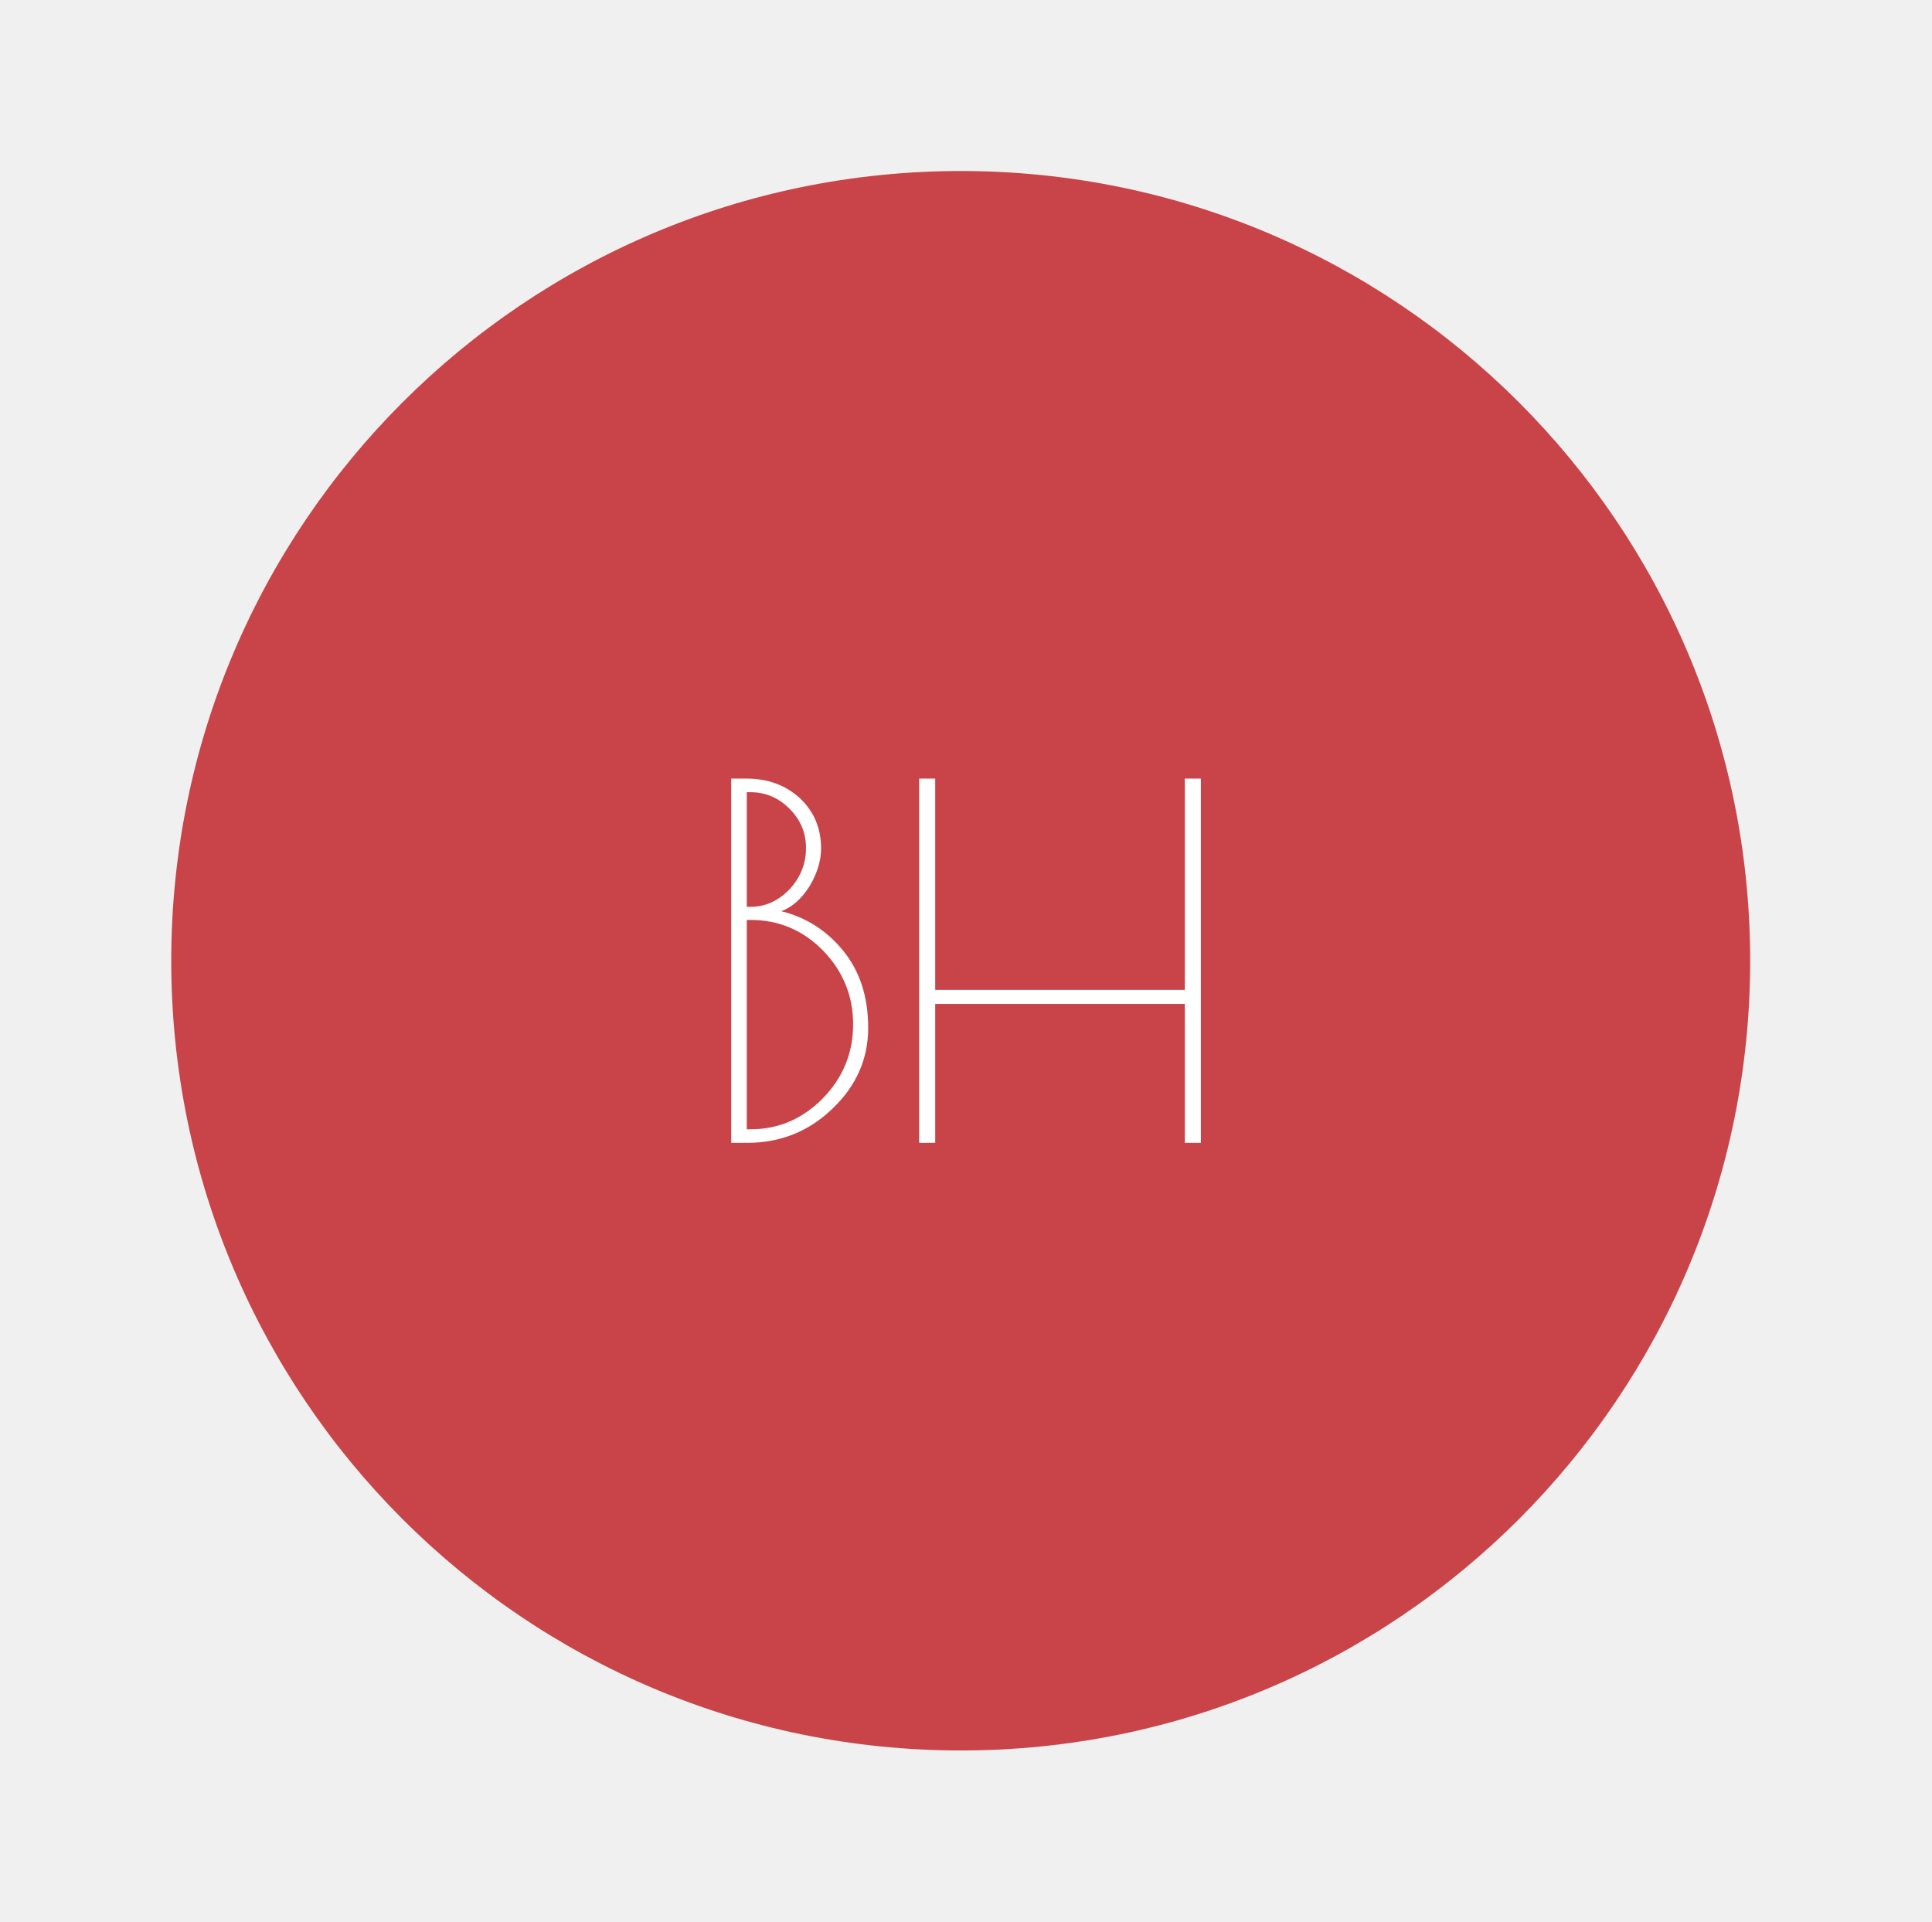
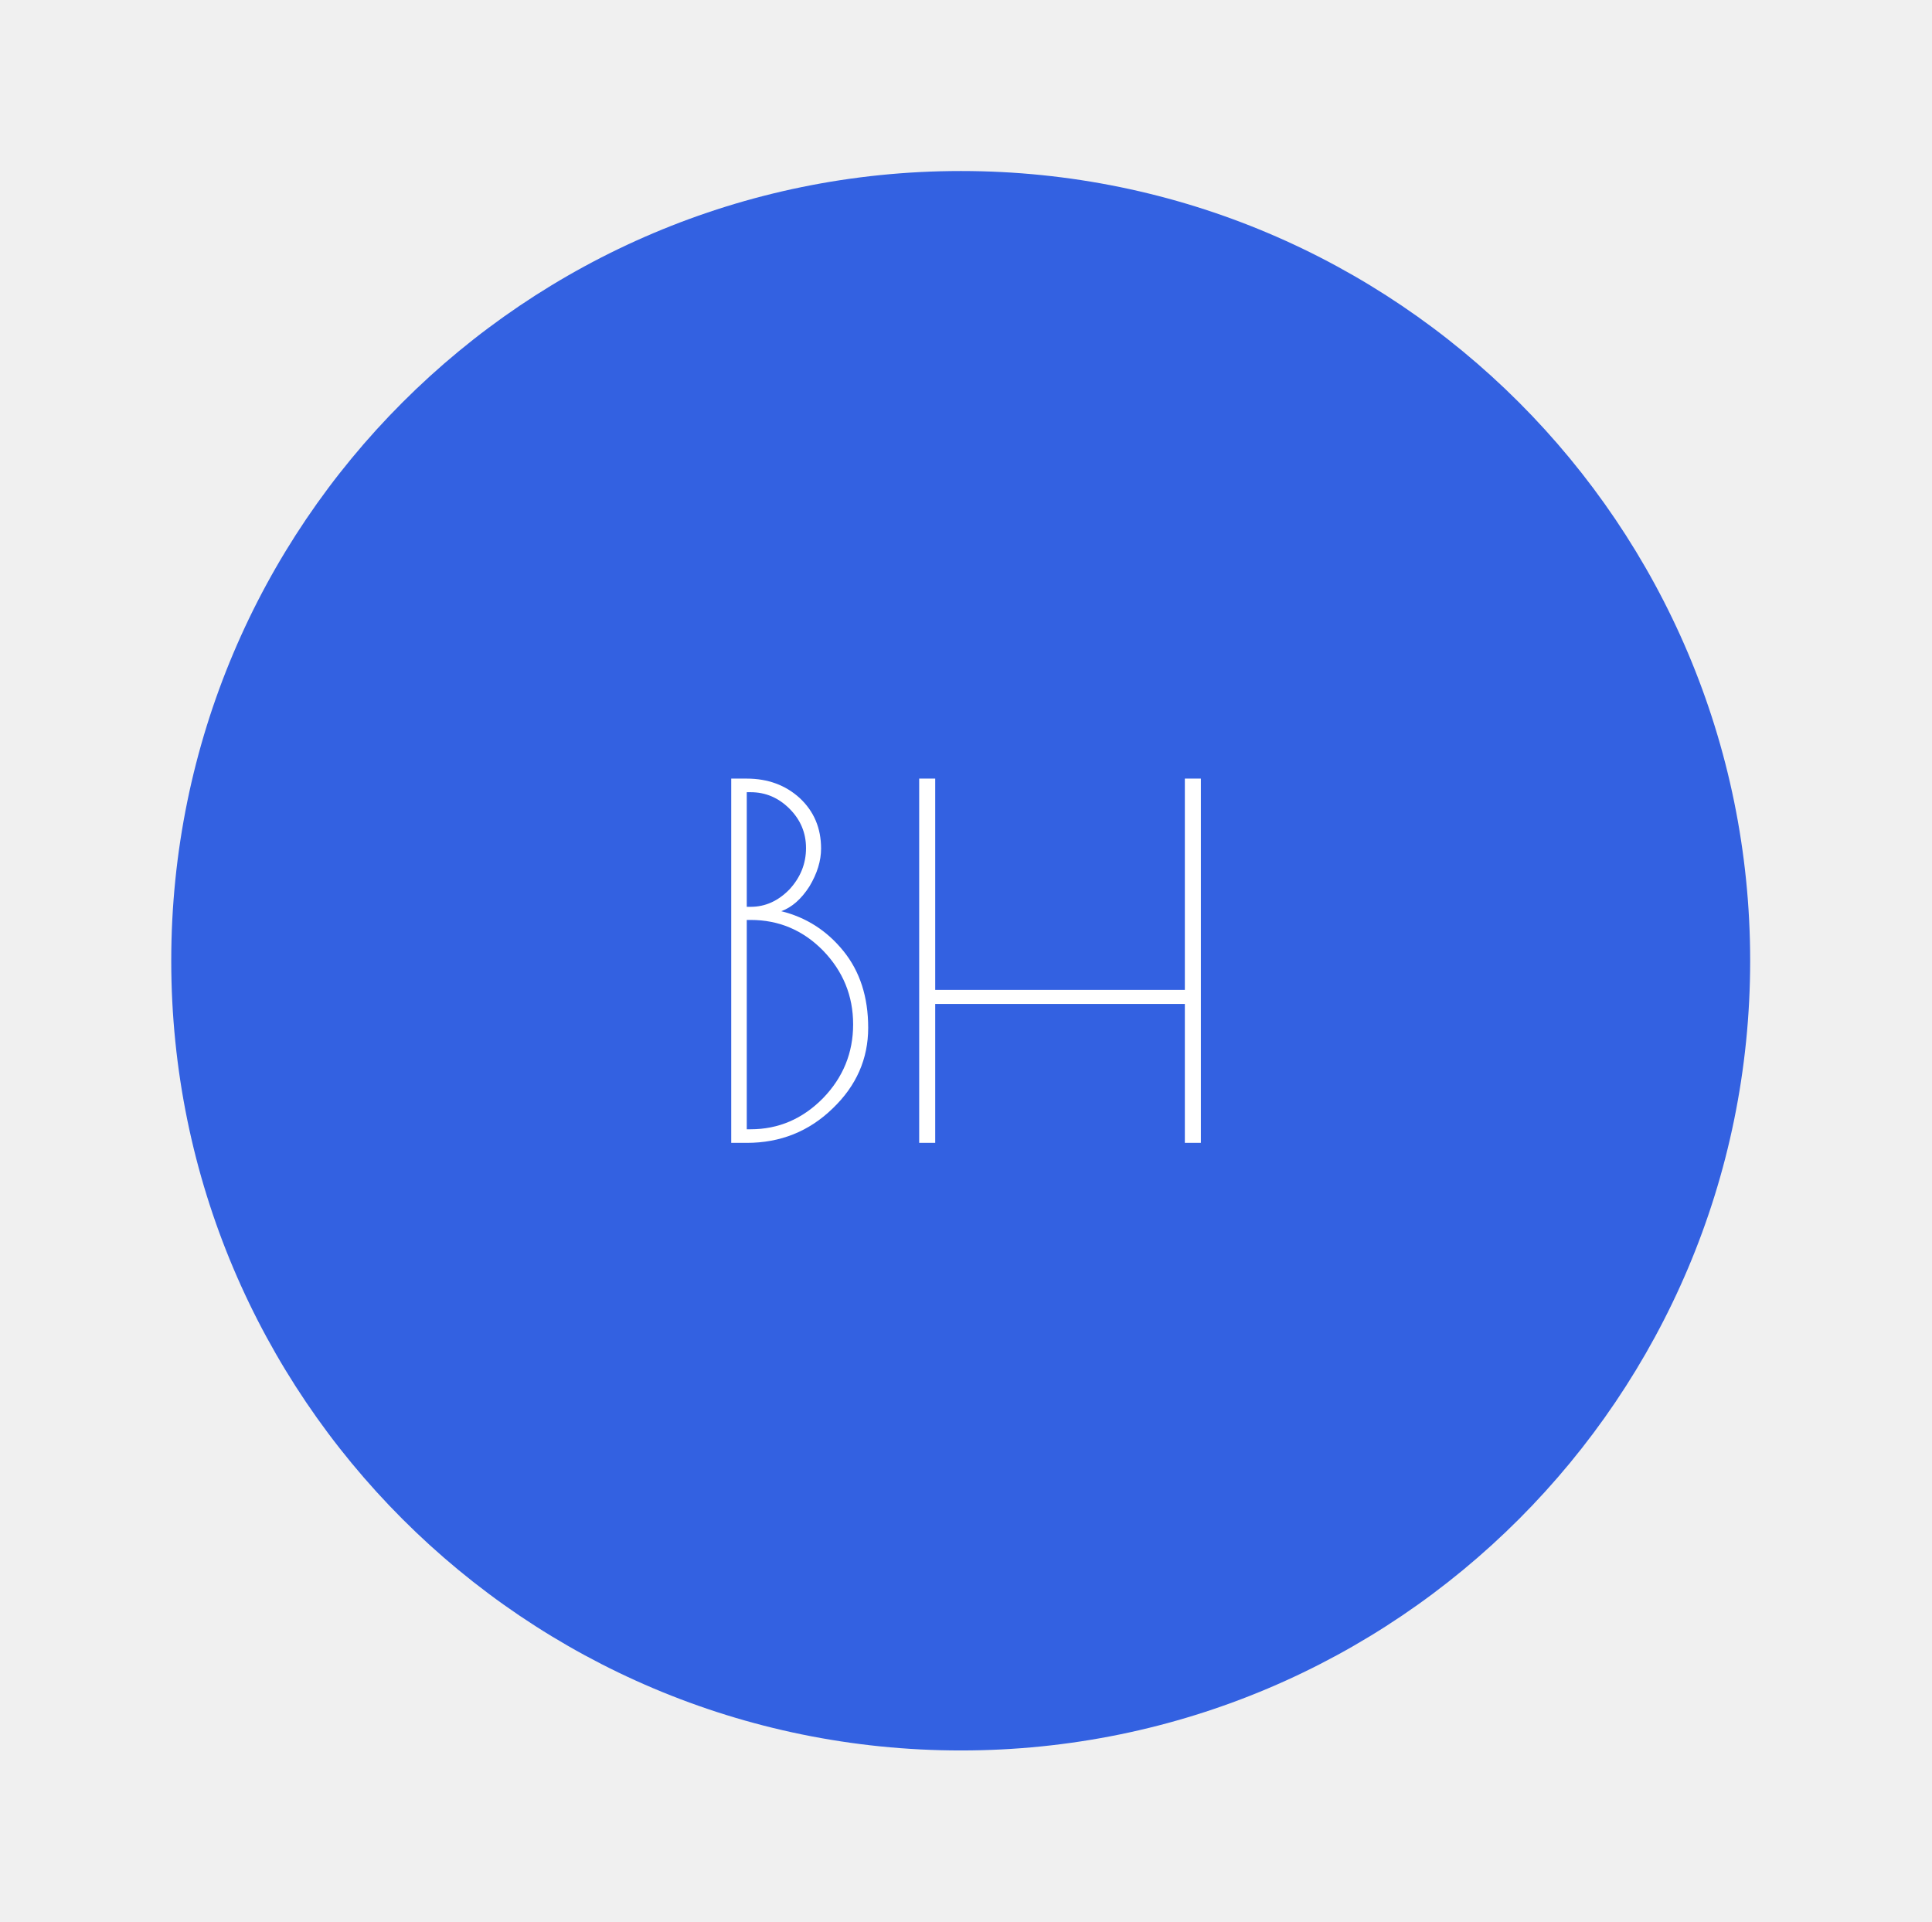
<svg xmlns="http://www.w3.org/2000/svg" version="1.1" viewBox="0 0 3.978 3.956">
  <g transform="matrix(1,0,0,1,1.4306,1.603119)">
    <g transform="matrix(1,0,0,1,0,0)">
      <g clip-path="url(#SvgjsClipPath1000)">
-         <path d=" M 2.173 0.375 C 2.173 1.273 1.445 2.001 0.548 2.001 C -0.35 2.001 -1.078 1.273 -1.078 0.375 C -1.078 -0.523 -0.35 -1.251 0.548 -1.251 C 1.445 -1.251 2.173 -0.523 2.173 0.375 Z" fill="#c84449" transform="matrix(1,0,0,1,0,0)" fill-rule="nonzero" />
+         <path d=" M 2.173 0.375 C 2.173 1.273 1.445 2.001 0.548 2.001 C -0.35 2.001 -1.078 1.273 -1.078 0.375 C -1.078 -0.523 -0.35 -1.251 0.548 -1.251 C 1.445 -1.251 2.173 -0.523 2.173 0.375 Z" fill="#3361e1" transform="matrix(1,0,0,1,0,0)" fill-rule="nonzero" />
      </g>
    </g>
    <g transform="matrix(1,0,0,1,0,0)">
      <path d=" M 0.075 0 L 0.107 0 Q 0.172 0 0.216 0.04 Q 0.26 0.081 0.26 0.144 Q 0.26 0.182 0.236 0.222 Q 0.211 0.261 0.178 0.273 Q 0.255 0.292 0.306 0.355 Q 0.357 0.418 0.357 0.513 Q 0.357 0.609 0.284 0.679 Q 0.211 0.75 0.107 0.75 L 0.075 0.75 L 0.075 0 M 0.107 0.291 L 0.107 0.722 L 0.115 0.722 Q 0.201 0.722 0.264 0.658 Q 0.326 0.594 0.326 0.506 Q 0.326 0.418 0.264 0.354 Q 0.202 0.291 0.115 0.291 L 0.107 0.291 M 0.107 0.028 L 0.107 0.264 L 0.115 0.264 Q 0.16 0.264 0.195 0.228 Q 0.229 0.191 0.229 0.143 Q 0.229 0.096 0.195 0.062 Q 0.161 0.028 0.115 0.028 L 0.107 0.028 M 1.009 0 L 1.042 0 L 1.042 0.75 L 1.009 0.75 L 1.009 0.464 L 0.495 0.464 L 0.495 0.75 L 0.462 0.75 L 0.462 0 L 0.495 0 L 0.495 0.435 L 1.009 0.435 L 1.009 0" fill="#ffffff" fill-rule="nonzero" />
    </g>
    <g transform="matrix(1,0,0,1,0,0)" />
  </g>
  <defs>
    <clipPath id="SvgjsClipPath1000">
      <path d=" M -1.1 -1.273 h 3.317 v 3.295 h -3.317 Z" />
    </clipPath>
  </defs>
</svg>
